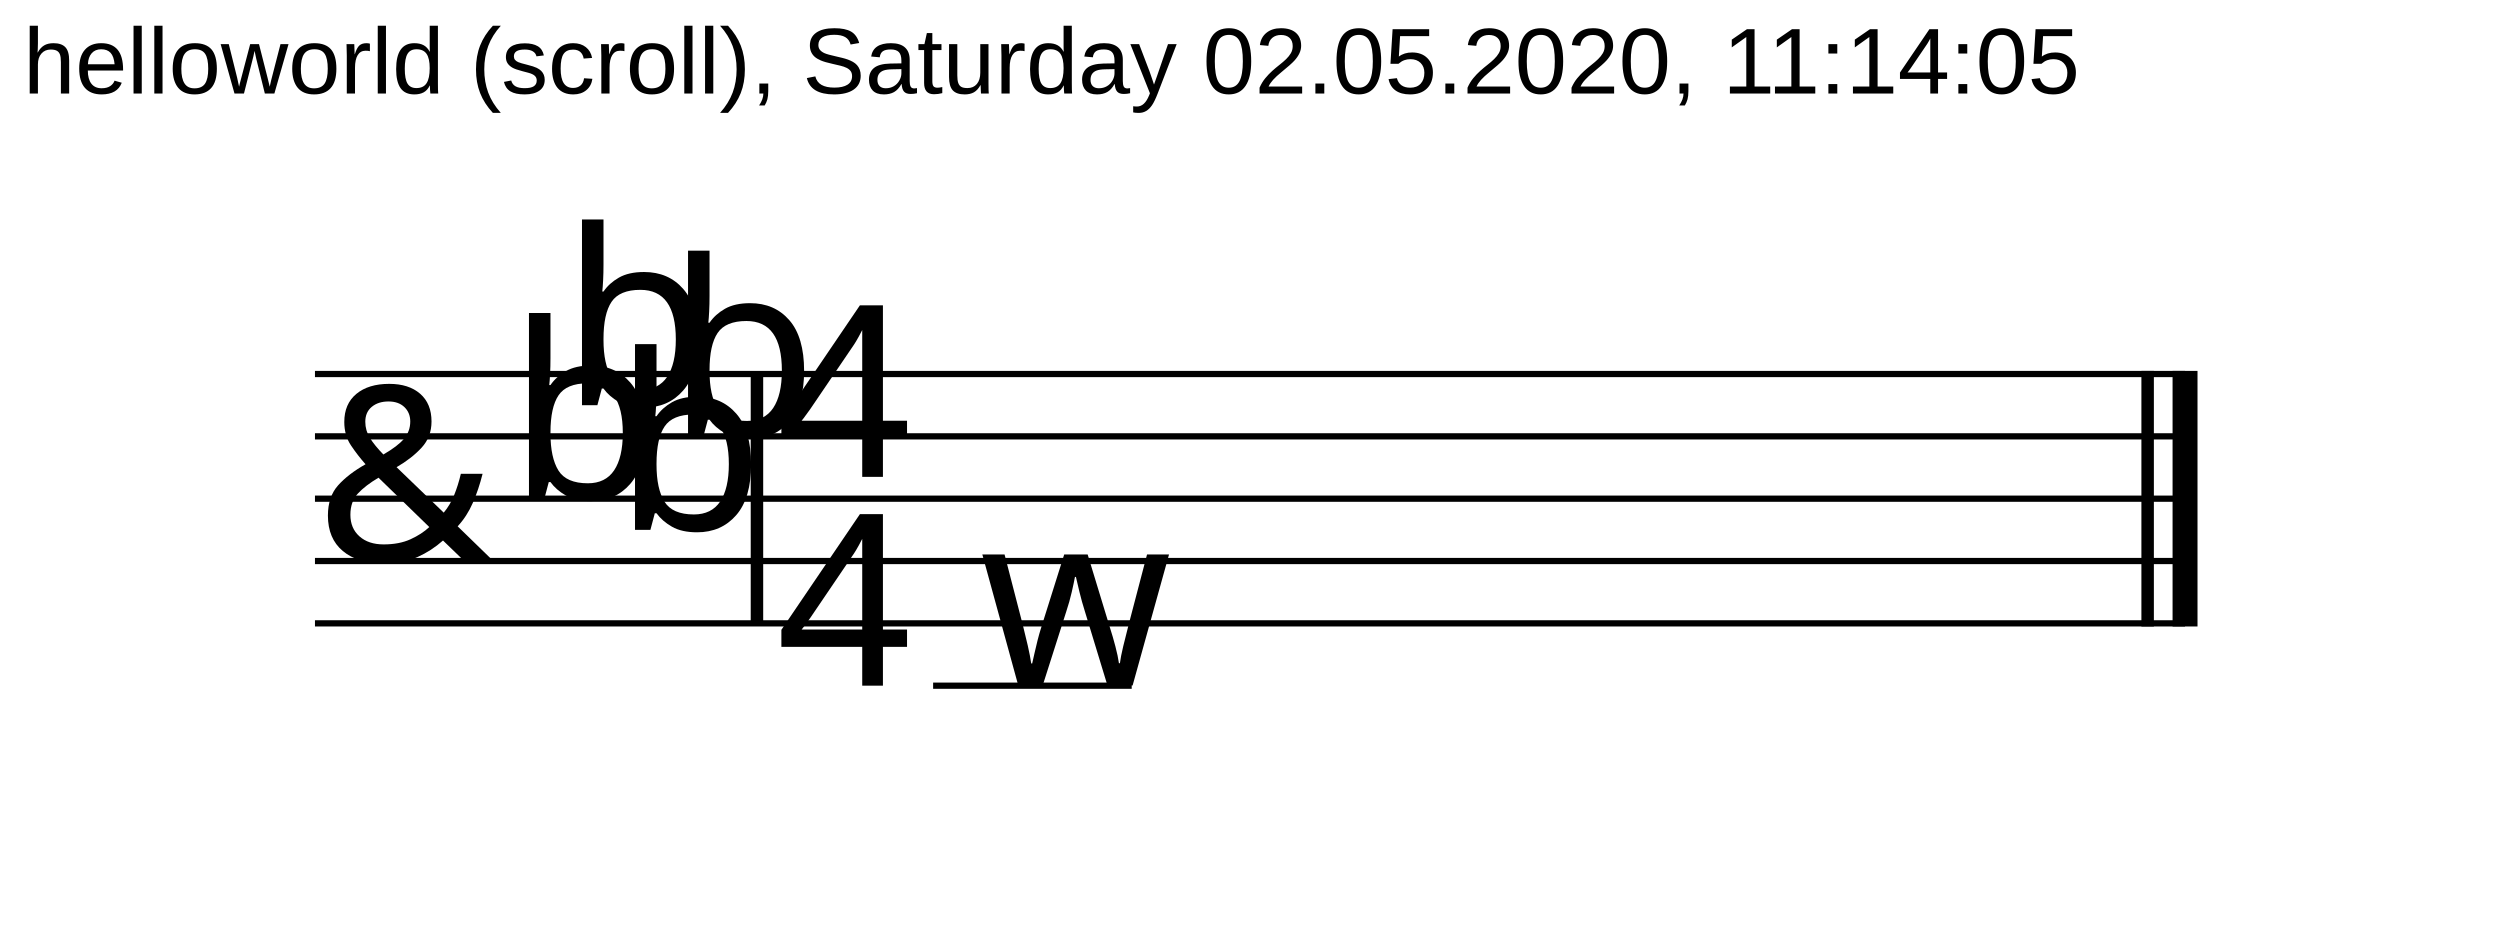
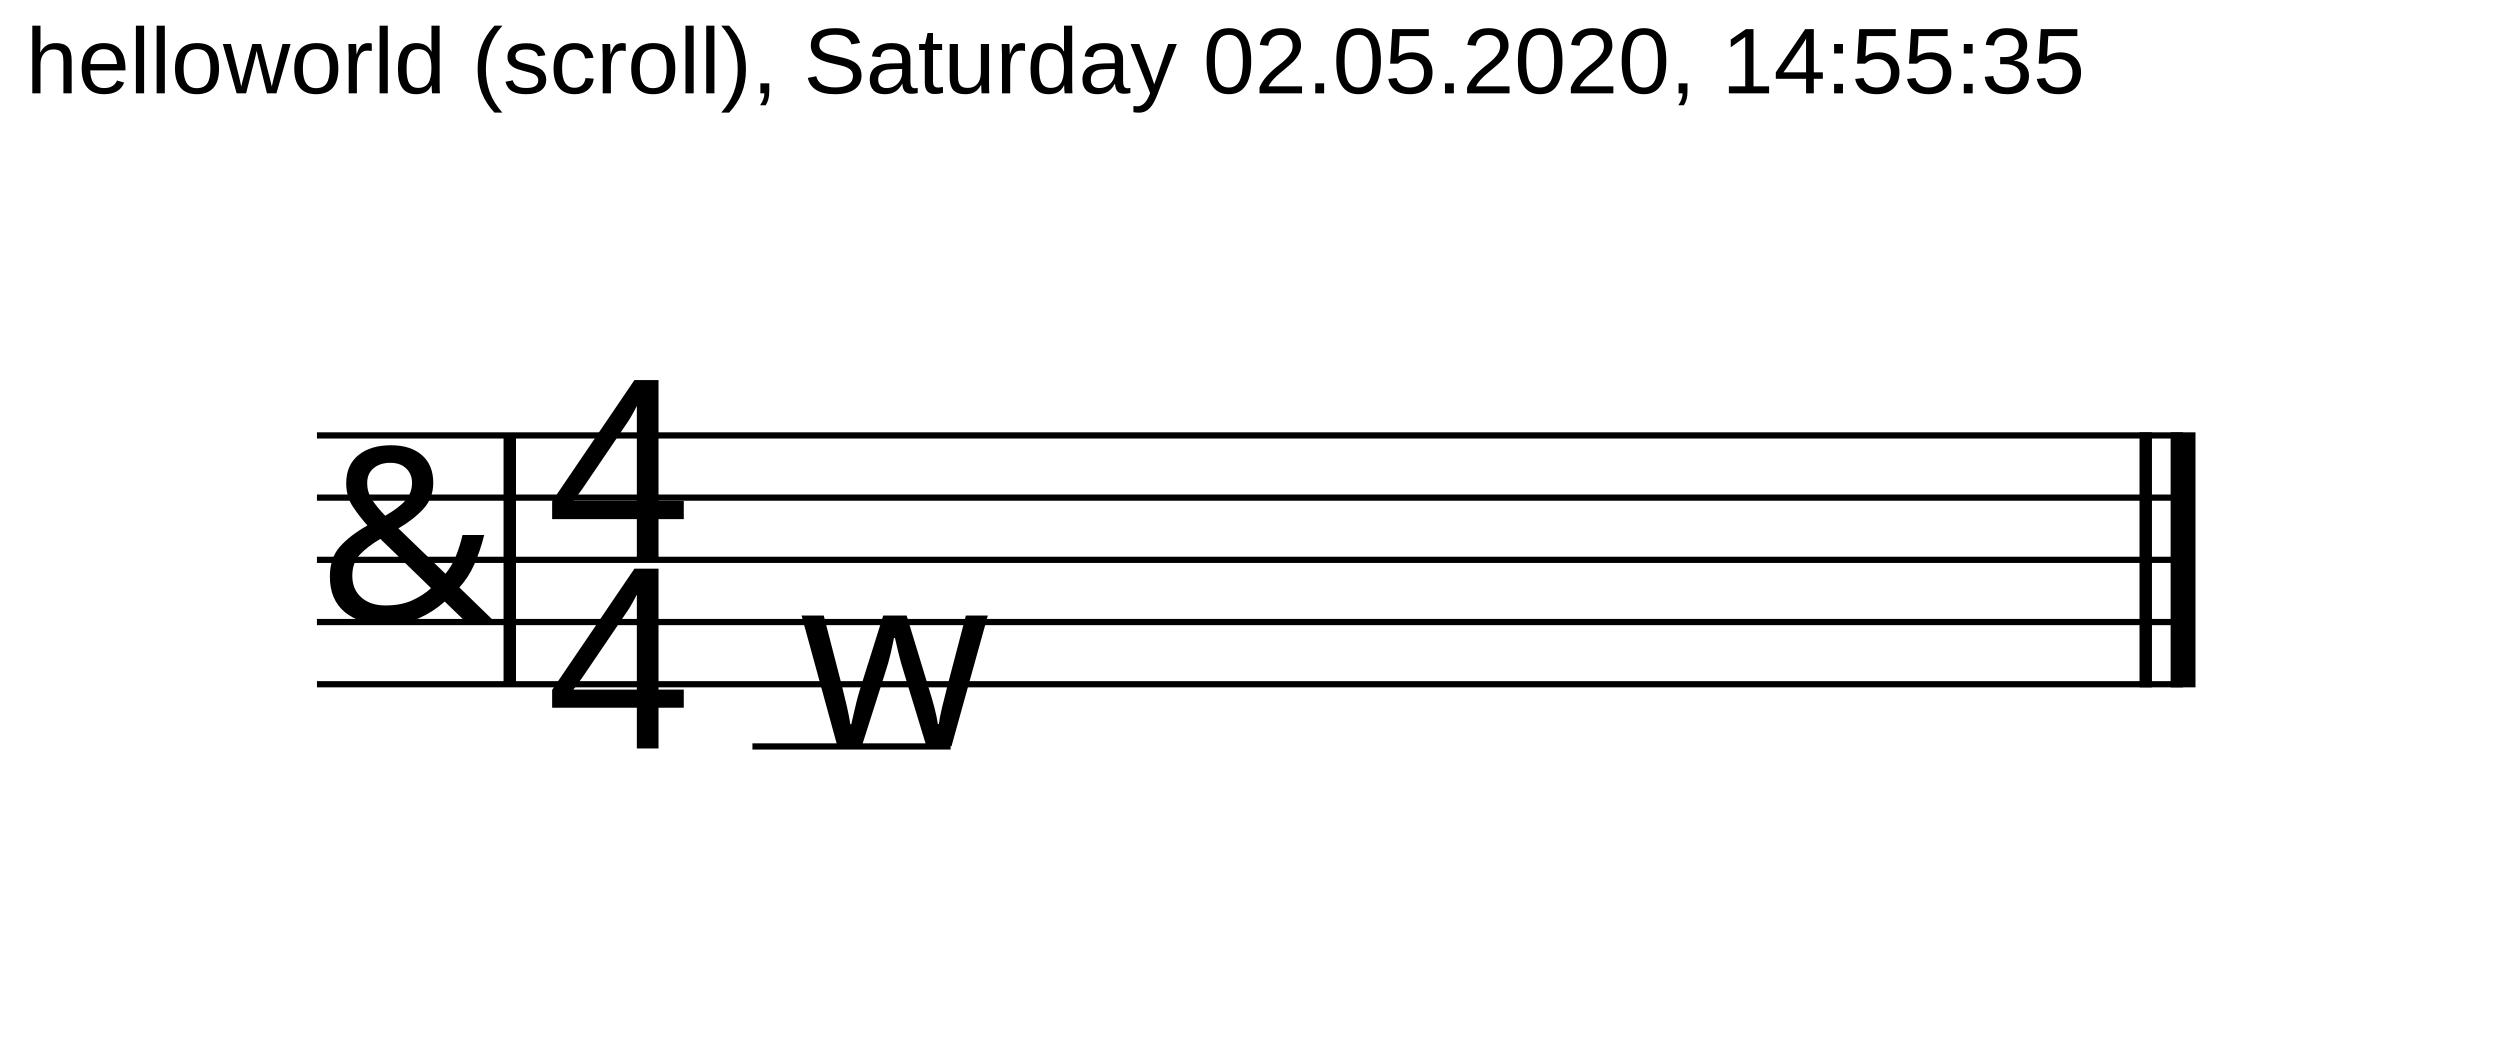
- <svg xmlns="http://www.w3.org/2000/svg" xmlns:ns1="https://www.james-ingram-act-two.de/open-source/svgScoreExtensions.html" data-scoreType="https://www.james-ingram-act-two.de/open-source/cmn_core.html" width="400" height="152" viewBox="0 0 4000 1524">
+ <svg xmlns="http://www.w3.org/2000/svg" xmlns:ns1="https://www.james-ingram-act-two.de/open-source/svgScoreExtensions.html" data-scoreType="https://www.james-ingram-act-two.de/open-source/cmn_core.html" width="400" height="168" viewBox="0 0 4000 1688">
  <defs>
    <style type="text/css">
			@font-face
			{
				font-family: 'CLicht';
				src: url('https://james-ingram-act-two.de/fonts/clicht_plain-webfont.eot');
				src: url('https://james-ingram-act-two.de/fonts/clicht_plain-webfont.eot?#iefix') format('embedded-opentype'),
				url('https://james-ingram-act-two.de/fonts/clicht_plain-webfont.woff') format('woff'),
				url('https://james-ingram-act-two.de/fonts/clicht_plain-webfont.ttf') format('truetype'),
				url('https://james-ingram-act-two.de/fonts/clicht_plain-webfont.svg#webfontl9D2oOyX') format('svg');
				font-weight: normal;
				font-style: normal;
			}
			@font-face
			{
				font-family: 'Arial';
				src: url('https://james-ingram-act-two.de/fonts/arial.ttf') format('truetype');
				font-weight:400;
				font-style: normal;
			}
			@font-face
			{
				font-family: 'Open Sans';
				src: url('https://james-ingram-act-two.de/fonts/OpenSans-Regular.ttf') format('truetype');
				font-weight:400;
				font-style: normal;
			}
			@font-face
			{
				font-family: 'Open Sans Condensed';
				src: url('https://james-ingram-act-two.de/fonts/OpenSans-CondBold.ttf') format('truetype');
				font-weight:600;
				font-style: normal;
			}
		    .mainTitle
            {
                font-family:"Open Sans";
                font-size:0px;
                text-anchor:middle
            }
            .author
            {
                font-family:"Open Sans";
                font-size:0px;
                text-anchor:end
            }
            .notehead, .accidental, .clef
            {
                font-family:CLicht
            }
            .notehead, .accidental, .clef
            {
                font-size:392px
            }
            .timeStamp, .timeSigNumerator, .timeSigDenominator
            {
                font-family:Arial
            }
            .timeStamp
            {
                font-size:150px
            }
            .timeSigNumerator, .timeSigDenominator
            {
-                 font-size:400px
+                 font-size:420px
            }
            .staffline, .ledgerline
            {
                stroke:black;
                stroke-width:10px;
                fill:black
            }
            .normalBarline
            {
                stroke:black;
                stroke-width:20px
            }
            .thickBarline
            {
                stroke:black;
                stroke-width:40px
            }
            </style>
    <g id="trebleClef">
      <text class="clef">&amp;</text>
    </g>
-     <g id="keySig_4f">
+     <g id="keySig_7f">
      <text class="accidental" x="0" y="200">b</text>
      <text class="accidental" x="85.058" y="50">b</text>
      <text class="accidental" x="170.117" y="250">b</text>
      <text class="accidental" x="255.175" y="100">b</text>
+       <text class="accidental" x="340.234" y="300">b</text>
+       <text class="accidental" x="425.292" y="150">b</text>
+       <text class="accidental" x="510.351" y="350">b</text>
    </g>
    <g id="timeSig_4/4">
-       <text class="timeSigNumerator" x="0" y="-35">4</text>
-       <text class="timeSigDenominator" x="0" y="300">4</text>
+       <text class="timeSigNumerator" x="0" y="0">4</text>
+       <text class="timeSigDenominator" x="0" y="303.2">4</text>
    </g>
  </defs>
  <g class="systems">
-     <text class="timeStamp" x="32" y="150">helloworld (scroll), Saturday 02.05.2020, 11:14:05</text>
+     <text class="timeStamp" x="32" y="150">helloworld (scroll), Saturday 02.05.2020, 14:55:35</text>
    <g class="system">
-       <ns1:leftToRight systemTop="465" systemBottom="1170" />
+       <ns1:leftToRight systemTop="401.8" systemBottom="1270" />
      <g class="staff" ns1:staffName="">
        <g class="stafflines">
-           <line class="staffline" x1="500" y1="600" x2="3500" y2="600" />
          <line class="staffline" x1="500" y1="700" x2="3500" y2="700" />
          <line class="staffline" x1="500" y1="800" x2="3500" y2="800" />
          <line class="staffline" x1="500" y1="900" x2="3500" y2="900" />
          <line class="staffline" x1="500" y1="1000" x2="3500" y2="1000" />
+           <line class="staffline" x1="500" y1="1100" x2="3500" y2="1100" />
        </g>
        <g class="voice">
-           <use class="clef" href="#trebleClef" x="500" y="900" />
-           <use class="keySig" href="#keySig_4f" x="810" y="600" />
-           <line class="normalBarline" x1="1209.057" y1="600" x2="1209.057" y2="1000" />
-           <use class="timeSig" href="#timeSig_4/4" x="1239.057" y="800" />
+           <use class="clef" href="#trebleClef" x="500" y="1000" />
+           <line class="normalBarline" x1="810" y1="700" x2="810" y2="1100" />
+           <use class="timeSig" href="#timeSig_4/4" x="868.462" y="900" />
          <g class="chord">
            <g class="graphics">
-               <text class="notehead" x="1566.299" y="1100">w</text>
+               <text class="notehead" x="1274.743" y="1200">w</text>
              <g class="ledgerlines">
-                 <line class="ledgerline" x1="1491.657" y1="1100" x2="1810.223" y2="1100" />
+                 <line class="ledgerline" x1="1200.102" y1="1200" x2="1518.668" y2="1200" />
              </g>
            </g>
          </g>
          <g class="endOfScoreBarline">
-             <line class="normalBarline" x1="3440" y1="595" x2="3440" y2="1005" />
-             <line class="thickBarline" x1="3500" y1="595" x2="3500" y2="1005" />
+             <line class="normalBarline" x1="3440" y1="695" x2="3440" y2="1105" />
+             <line class="thickBarline" x1="3500" y1="695" x2="3500" y2="1105" />
          </g>
        </g>
      </g>
      <g class="staffConnectors" />
    </g>
  </g>
</svg>
